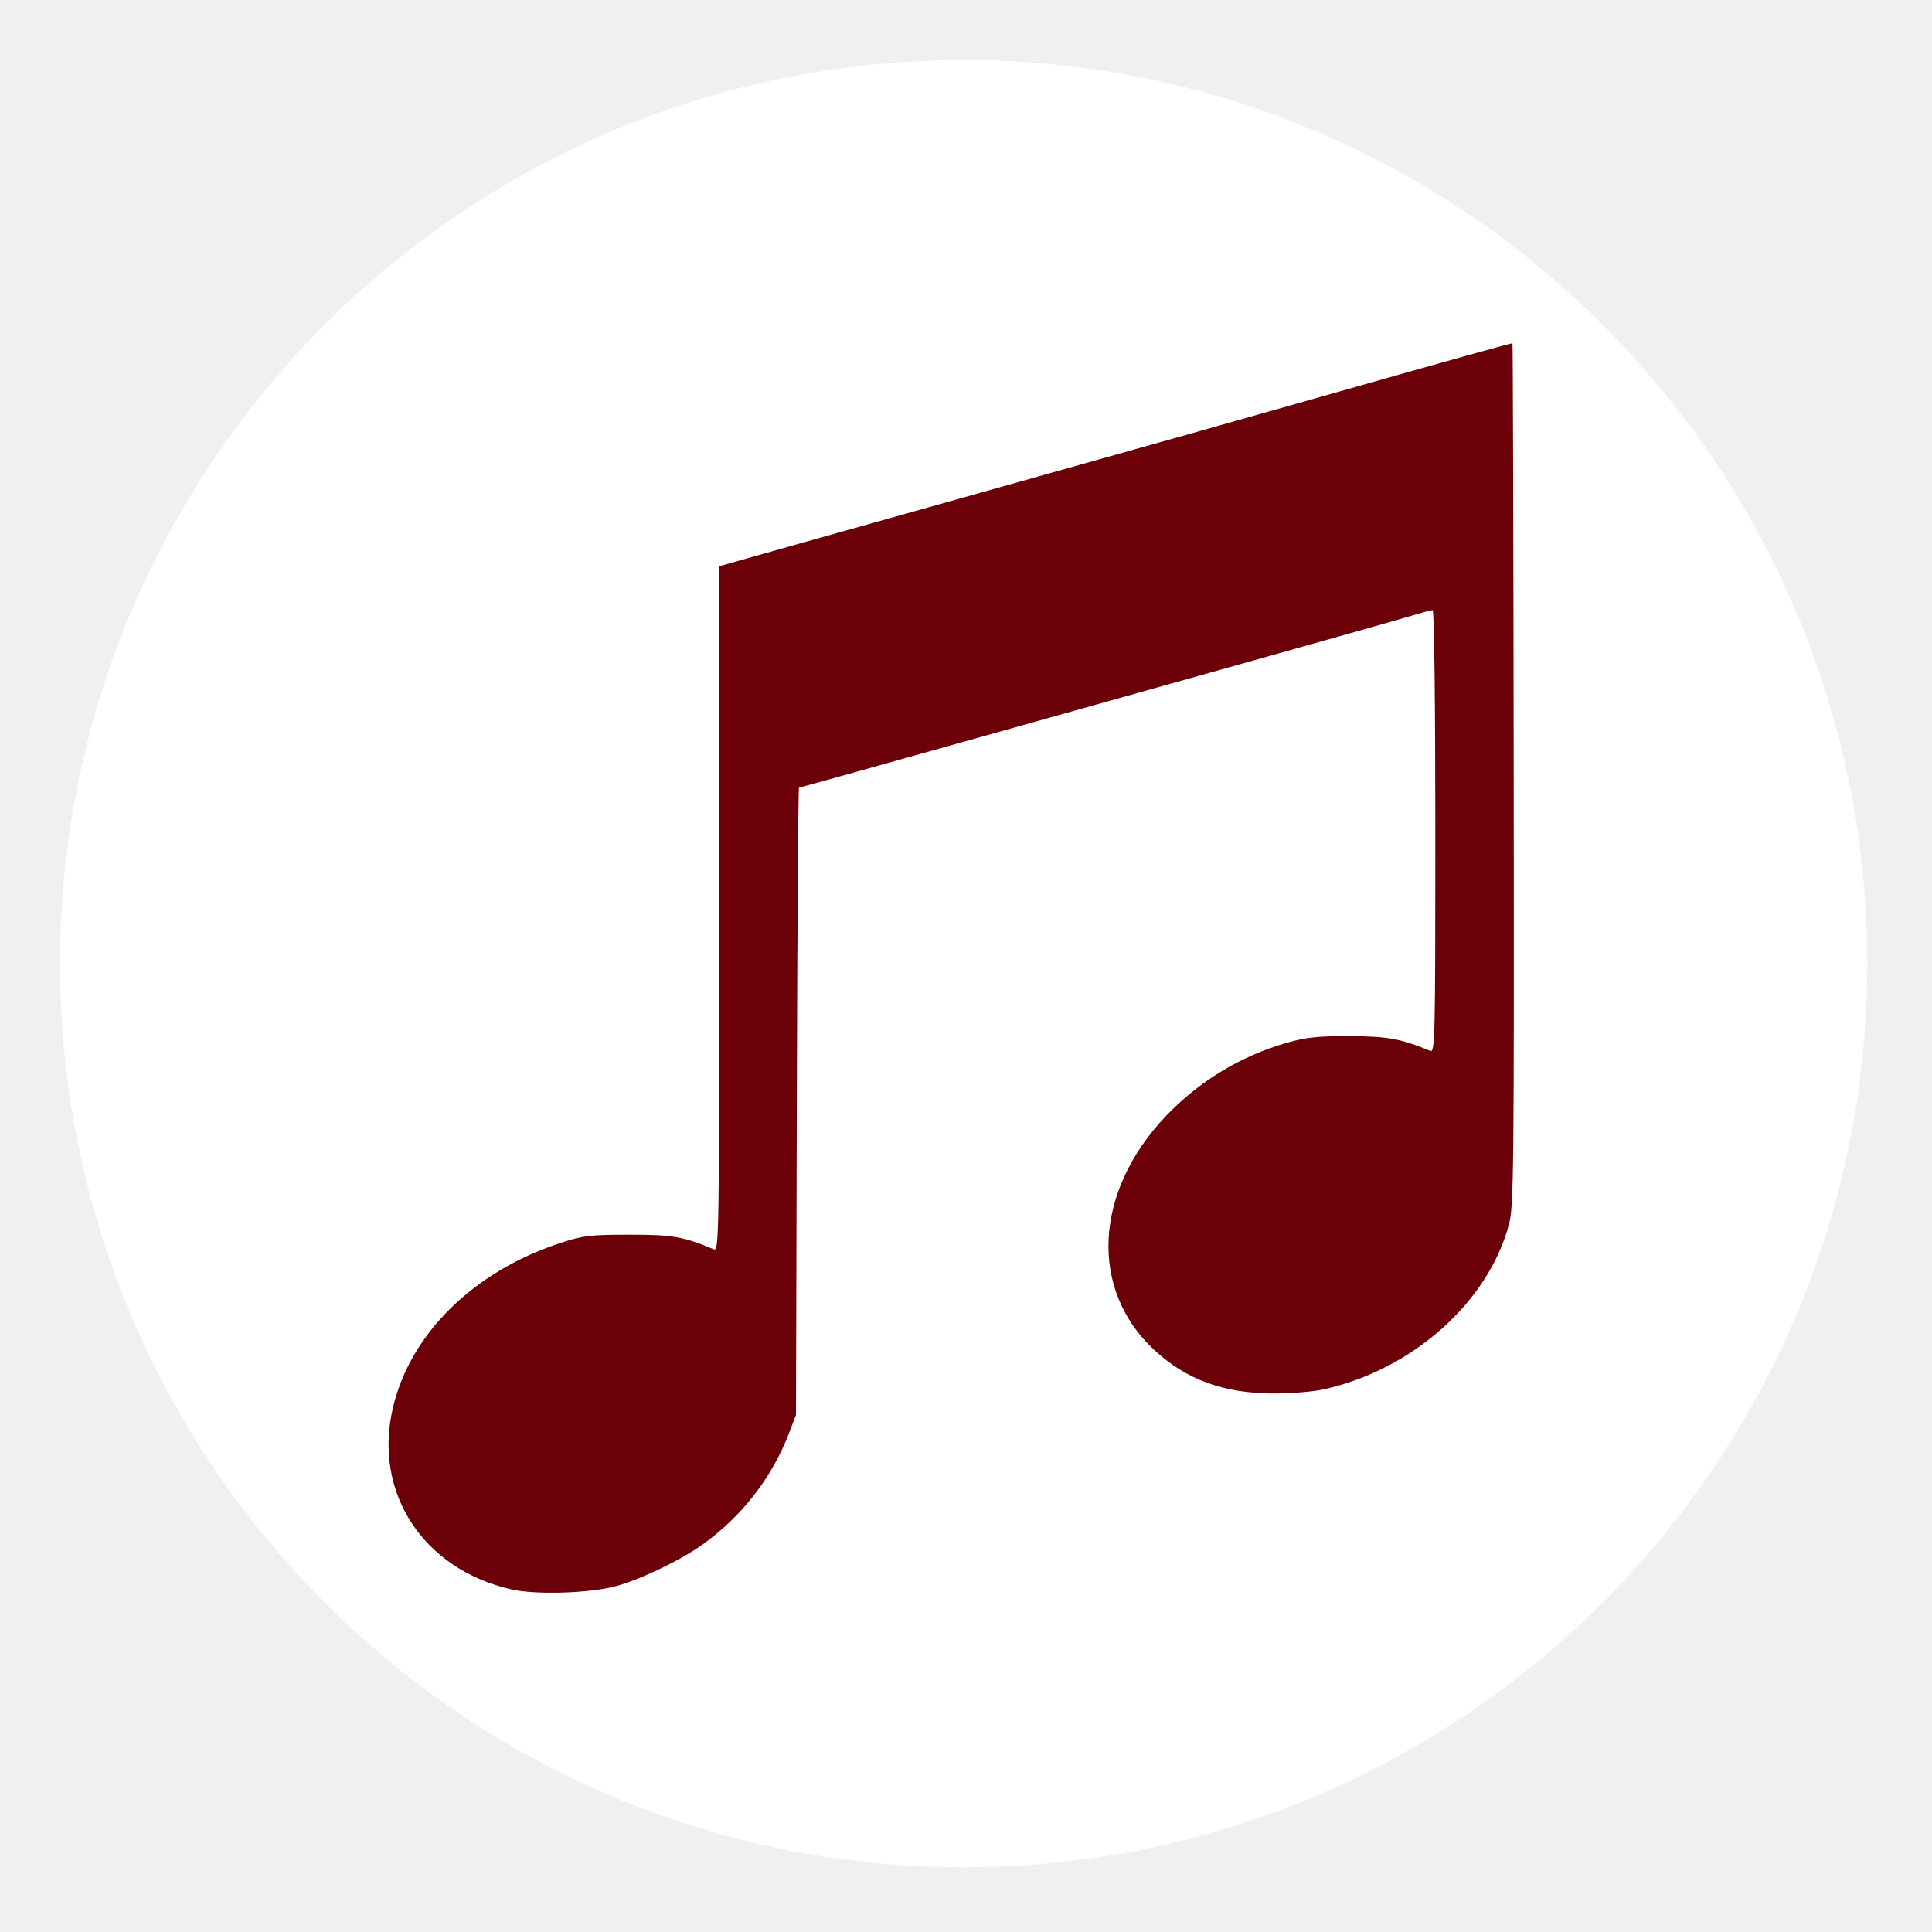
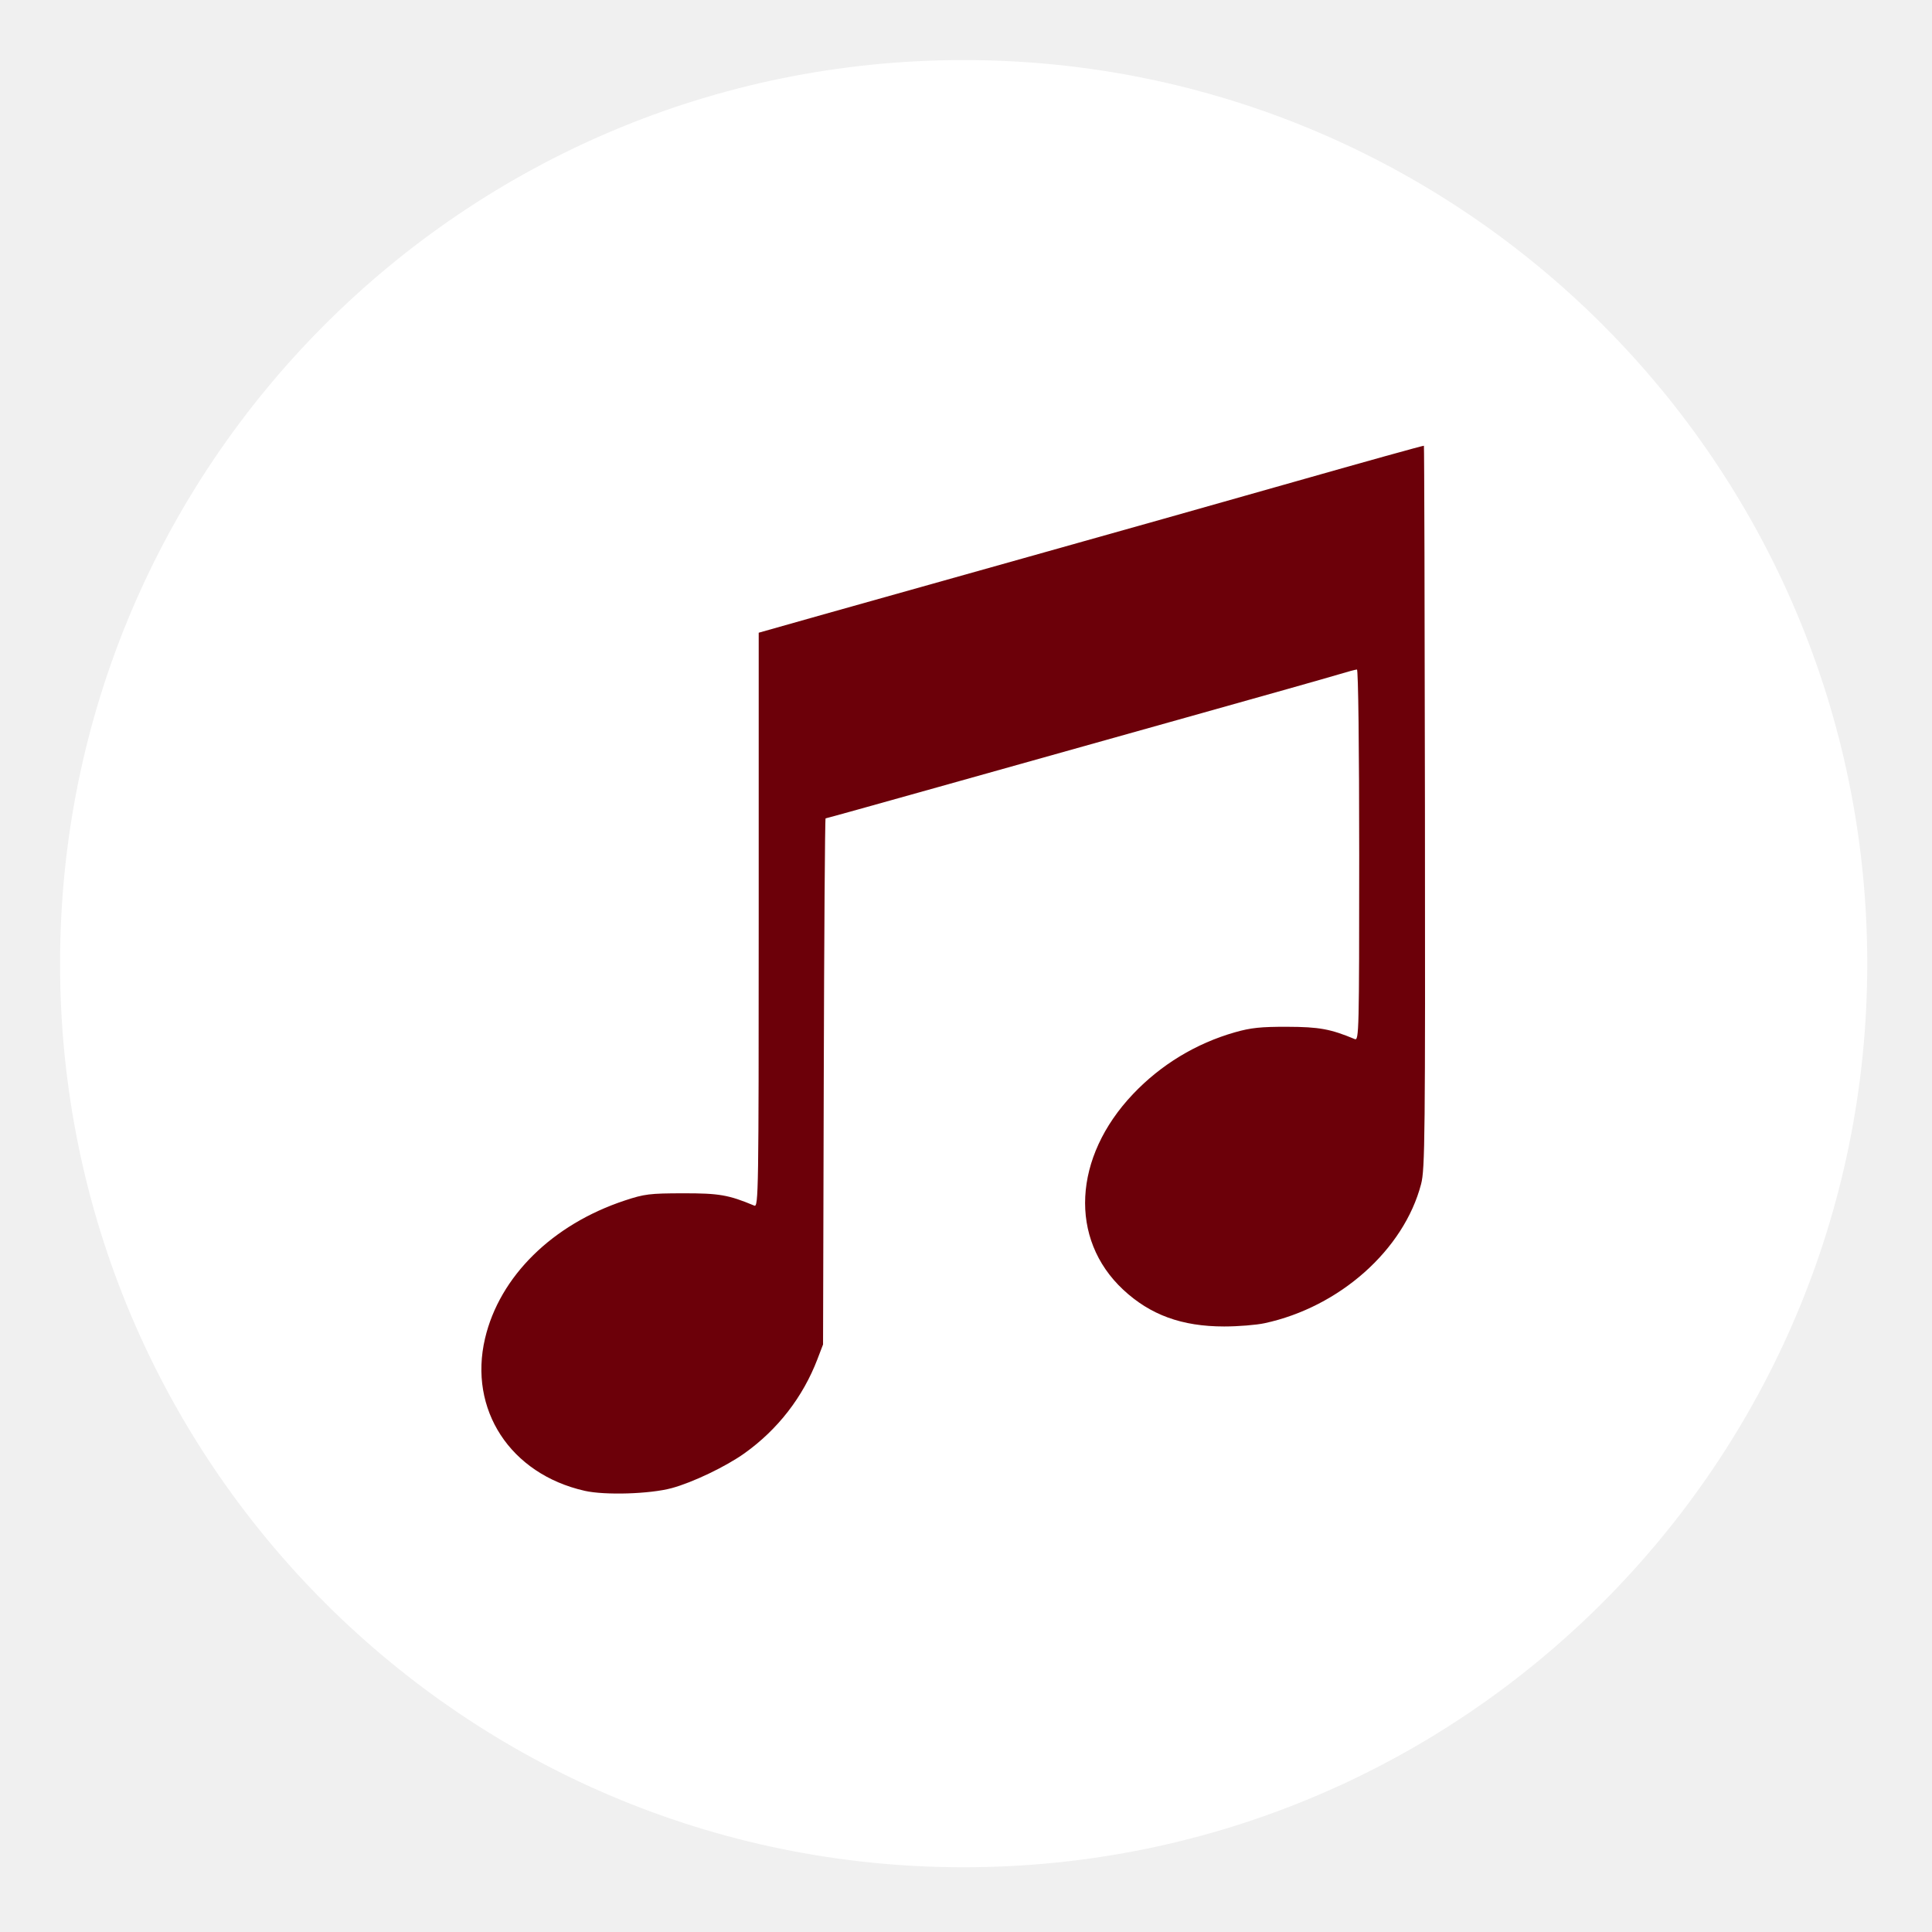
<svg xmlns="http://www.w3.org/2000/svg" width="2000" zoomAndPan="magnify" viewBox="0 0 1500 1500" height="2000" preserveAspectRatio="xMidYMid meet" version="1.0">
  <defs>
-     <clipPath id="a2b22279b3">
+     <clipPath id="d8f06db1e9">
      <path d="M 46.629 46.629 L 1449.734 46.629 L 1449.734 1449.734 L 46.629 1449.734 Z M 46.629 46.629 " clip-rule="nonzero" />
    </clipPath>
-     <clipPath id="d99450a2a6">
+     <clipPath id="ad47ea2263">
      <path d="M 748.18 46.629 C 360.723 46.629 46.629 360.723 46.629 748.18 C 46.629 1135.637 360.723 1449.734 748.18 1449.734 C 1135.637 1449.734 1449.734 1135.637 1449.734 748.18 C 1449.734 360.723 1135.637 46.629 748.18 46.629 Z M 748.18 46.629 " clip-rule="nonzero" />
    </clipPath>
-     <clipPath id="7f8a6f8682">
+     <clipPath id="467c06b75c">
      <path d="M 0.629 0.629 L 1403.734 0.629 L 1403.734 1403.734 L 0.629 1403.734 Z M 0.629 0.629 " clip-rule="nonzero" />
    </clipPath>
-     <clipPath id="889e9dd340">
+     <clipPath id="aed4cfca63">
      <path d="M 702.18 0.629 C 314.723 0.629 0.629 314.723 0.629 702.18 C 0.629 1089.637 314.723 1403.734 702.18 1403.734 C 1089.637 1403.734 1403.734 1089.637 1403.734 702.18 C 1403.734 314.723 1089.637 0.629 702.18 0.629 Z M 702.18 0.629 " clip-rule="nonzero" />
    </clipPath>
-     <clipPath id="7e30caa38d">
+     <clipPath id="9c5829a1f1">
      <rect x="0" width="1404" y="0" height="1404" />
    </clipPath>
-     <clipPath id="a89fb816b2">
-       <path d="M 301.598 259.047 L 1194.848 259.047 L 1194.848 1237 L 301.598 1237 Z M 301.598 259.047 " clip-rule="nonzero" />
+     <clipPath id="8ae2169597">
+       <path d="M 373.672 339.809 L 1122.922 339.809 L 1122.922 1160 L 373.672 1160 Z M 373.672 339.809 " clip-rule="nonzero" />
    </clipPath>
  </defs>
-   <g clip-path="url(#a2b22279b3)">
-     <g clip-path="url(#d99450a2a6)">
+   <g clip-path="url(#d8f06db1e9)">
+     <g clip-path="url(#ad47ea2263)">
      <g transform="matrix(1, 0, 0, 1, 46, 46)">
-         <g clip-path="url(#7e30caa38d)">
-           <g clip-path="url(#7f8a6f8682)">
-             <g clip-path="url(#889e9dd340)">
+         <g clip-path="url(#9c5829a1f1)">
+           <g clip-path="url(#467c06b75c)">
+             <g clip-path="url(#aed4cfca63)">
              <path fill="#ffffff" d="M 0.629 0.629 L 1403.734 0.629 L 1403.734 1403.734 L 0.629 1403.734 Z M 0.629 0.629 " fill-opacity="1" fill-rule="nonzero" />
            </g>
          </g>
        </g>
      </g>
    </g>
  </g>
-   <g clip-path="url(#a89fb816b2)">
-     <path fill="#6c0009" d="M 397.254 1234.039 C 328.465 1218.477 289.531 1158.863 305.078 1092.902 C 318.602 1035.535 367.438 987.398 434.625 965.219 C 452.656 959.266 457.594 958.656 488.352 958.609 C 521.855 958.555 530.512 960.051 554.344 970.02 C 558.223 971.641 558.43 958.152 558.43 705.688 L 558.43 439.625 L 618.578 422.621 C 651.66 413.266 736.543 389.418 807.203 369.629 C 877.867 349.84 989.234 318.41 1054.695 299.789 C 1120.156 281.164 1173.965 266.191 1174.285 266.512 C 1174.605 266.836 1175.035 417.379 1175.238 601.062 C 1175.574 906.926 1175.277 936.289 1171.688 950.047 C 1155.773 1010.984 1096.227 1063.93 1026.789 1078.883 C 1019.078 1080.543 1002.262 1081.902 989.414 1081.902 C 950.195 1081.902 920.953 1071.25 895.836 1047.812 C 845.617 1000.953 849.453 925.203 905.004 866.711 C 930.84 839.504 963.246 819.859 999.242 809.574 C 1013.969 805.367 1023.238 804.391 1047.809 804.461 C 1077.266 804.543 1087.855 806.477 1110.293 815.859 C 1114.168 817.48 1114.383 808.477 1114.383 645.629 C 1114.383 546.059 1113.504 473.691 1112.293 473.691 C 1111.145 473.691 1103.523 475.73 1095.359 478.223 C 1087.191 480.711 1023.75 498.645 954.375 518.07 C 884.996 537.496 781.695 566.469 724.809 582.453 C 667.926 598.434 620.914 611.512 620.34 611.512 C 619.766 611.512 619.004 721.094 618.648 855.031 L 618.004 1098.547 L 612.855 1112.039 C 599.434 1147.191 576.109 1177.301 545.234 1199.332 C 528.031 1211.609 497.211 1226.359 477.848 1231.578 C 457.652 1237.027 416.051 1238.301 397.262 1234.051 Z M 1293.309 356.344 C 1284.781 325.5 1274.074 314.879 1241.395 304.848 L 1222.988 299.199 L 1233.5 297.402 C 1250.758 294.453 1271.762 283.727 1279.09 274.117 C 1282.715 269.371 1288.461 257.598 1291.863 247.957 L 1298.051 230.43 L 1301.859 244.023 C 1310.145 273.582 1325.191 287.691 1357.039 295.781 L 1373.828 300.047 L 1360.961 302.926 C 1353.887 304.508 1341.883 308.906 1334.297 312.699 C 1317.98 320.855 1309.824 331.703 1302.371 355.176 L 1297.355 370.977 Z M 1084 244.652 C 1084 232.531 1073.617 220.887 1057.27 214.684 L 1046.375 210.547 L 1056.258 207.582 C 1073.629 202.379 1077.539 198.098 1085.219 175.859 C 1086.523 172.086 1087.461 173.277 1090.09 182.043 C 1094.02 195.137 1105.949 206.48 1118.211 208.781 L 1126.828 210.398 L 1114.859 214.859 C 1101.082 220 1091.855 229.699 1089.676 241.332 C 1088.027 250.102 1084 252.461 1084 244.652 Z M 1194.57 202.52 C 1184.445 154.781 1161.172 132.023 1112.48 122.27 L 1099.375 119.645 C 1099.375 119.645 1112.656 117.762 1118.379 114.559 C 1148.242 97.84 1180.039 87.152 1192.855 43.879 C 1195.711 34.242 1198.531 27.938 1199.121 29.863 C 1199.715 31.789 1202.02 39.676 1204.246 47.383 C 1212.25 75.109 1226.215 93.746 1246.895 104.297 C 1255.098 108.48 1270.758 113.457 1288.395 117.484 C 1294.684 118.922 1293.609 119.539 1277.883 123.535 C 1253.52 129.727 1232.934 140.344 1223.164 151.762 C 1215.055 161.234 1206.148 181.441 1200.281 203.688 L 1197.25 215.168 Z M 1194.57 202.52 " fill-opacity="1" fill-rule="nonzero" />
+   <g clip-path="url(#8ae2169597)">
+     <path fill="#6c0009" d="M 453.891 1157.449 C 396.203 1144.402 363.555 1094.406 376.594 1039.09 C 387.934 990.984 428.891 950.617 485.234 932.016 C 500.355 927.02 504.492 926.512 530.289 926.473 C 558.383 926.426 565.645 927.684 585.629 936.039 C 588.883 937.402 589.059 926.09 589.059 714.367 L 589.059 491.246 L 639.5 476.984 C 667.242 469.141 738.426 449.145 797.684 432.547 C 856.938 415.949 950.332 389.594 1005.23 373.977 C 1060.125 358.359 1105.25 345.801 1105.52 346.07 C 1105.789 346.344 1106.148 472.59 1106.32 626.629 C 1106.602 883.129 1106.352 907.754 1103.34 919.293 C 1089.996 970.395 1040.059 1014.793 981.824 1027.336 C 975.363 1028.727 961.258 1029.867 950.484 1029.867 C 917.598 1029.867 893.074 1020.934 872.008 1001.277 C 829.895 961.98 833.109 898.457 879.695 849.402 C 901.363 826.59 928.539 810.113 958.727 801.488 C 971.078 797.961 978.852 797.141 999.457 797.199 C 1024.156 797.27 1033.039 798.891 1051.855 806.762 C 1055.102 808.117 1055.285 800.57 1055.285 664.004 C 1055.285 580.5 1054.547 519.816 1053.531 519.816 C 1052.566 519.816 1046.176 521.523 1039.328 523.613 C 1032.484 525.703 979.277 540.742 921.098 557.031 C 862.918 573.324 776.289 597.621 728.586 611.023 C 680.879 624.426 641.457 635.391 640.977 635.391 C 640.492 635.391 639.855 727.289 639.559 839.609 L 639.016 1043.828 L 634.695 1055.141 C 623.441 1084.621 603.883 1109.871 577.992 1128.344 C 563.562 1138.641 537.719 1151.008 521.48 1155.387 C 504.543 1159.957 469.656 1161.027 453.898 1157.461 Z M 1205.332 421.406 C 1198.184 395.539 1189.203 386.633 1161.797 378.223 L 1146.359 373.484 L 1155.176 371.977 C 1169.648 369.504 1187.266 360.508 1193.41 352.449 C 1196.449 348.469 1201.27 338.594 1204.121 330.512 L 1209.309 315.812 L 1212.504 327.211 C 1219.453 352 1232.07 363.832 1258.777 370.617 L 1272.859 374.191 L 1262.07 376.609 C 1256.133 377.938 1246.07 381.625 1239.707 384.805 C 1226.023 391.645 1219.184 400.742 1212.934 420.426 L 1208.727 433.68 Z M 1029.805 327.738 C 1029.805 317.574 1021.098 307.809 1007.391 302.605 L 998.25 299.137 L 1006.543 296.652 C 1021.109 292.289 1024.387 288.699 1030.828 270.051 C 1031.922 266.887 1032.707 267.883 1034.91 275.234 C 1038.207 286.215 1048.211 295.727 1058.496 297.656 L 1065.719 299.012 L 1055.684 302.758 C 1044.133 307.066 1036.395 315.199 1034.562 324.957 C 1033.184 332.312 1029.805 334.285 1029.805 327.742 Z M 1122.531 292.41 C 1114.039 252.371 1094.52 233.289 1053.688 225.109 L 1042.699 222.906 C 1042.699 222.906 1053.84 221.328 1058.637 218.641 C 1083.68 204.621 1110.344 195.66 1121.094 159.371 C 1123.488 151.289 1125.852 146 1126.348 147.617 C 1126.844 149.23 1128.777 155.844 1130.645 162.309 C 1137.355 185.559 1149.066 201.188 1166.41 210.035 C 1173.289 213.547 1186.422 217.719 1201.211 221.098 C 1206.488 222.301 1205.586 222.82 1192.395 226.172 C 1171.965 231.363 1154.703 240.266 1146.508 249.84 C 1139.711 257.785 1132.242 274.73 1127.32 293.387 L 1124.777 303.012 Z M 1122.531 292.41 " fill-opacity="1" fill-rule="nonzero" />
  </g>
</svg>
